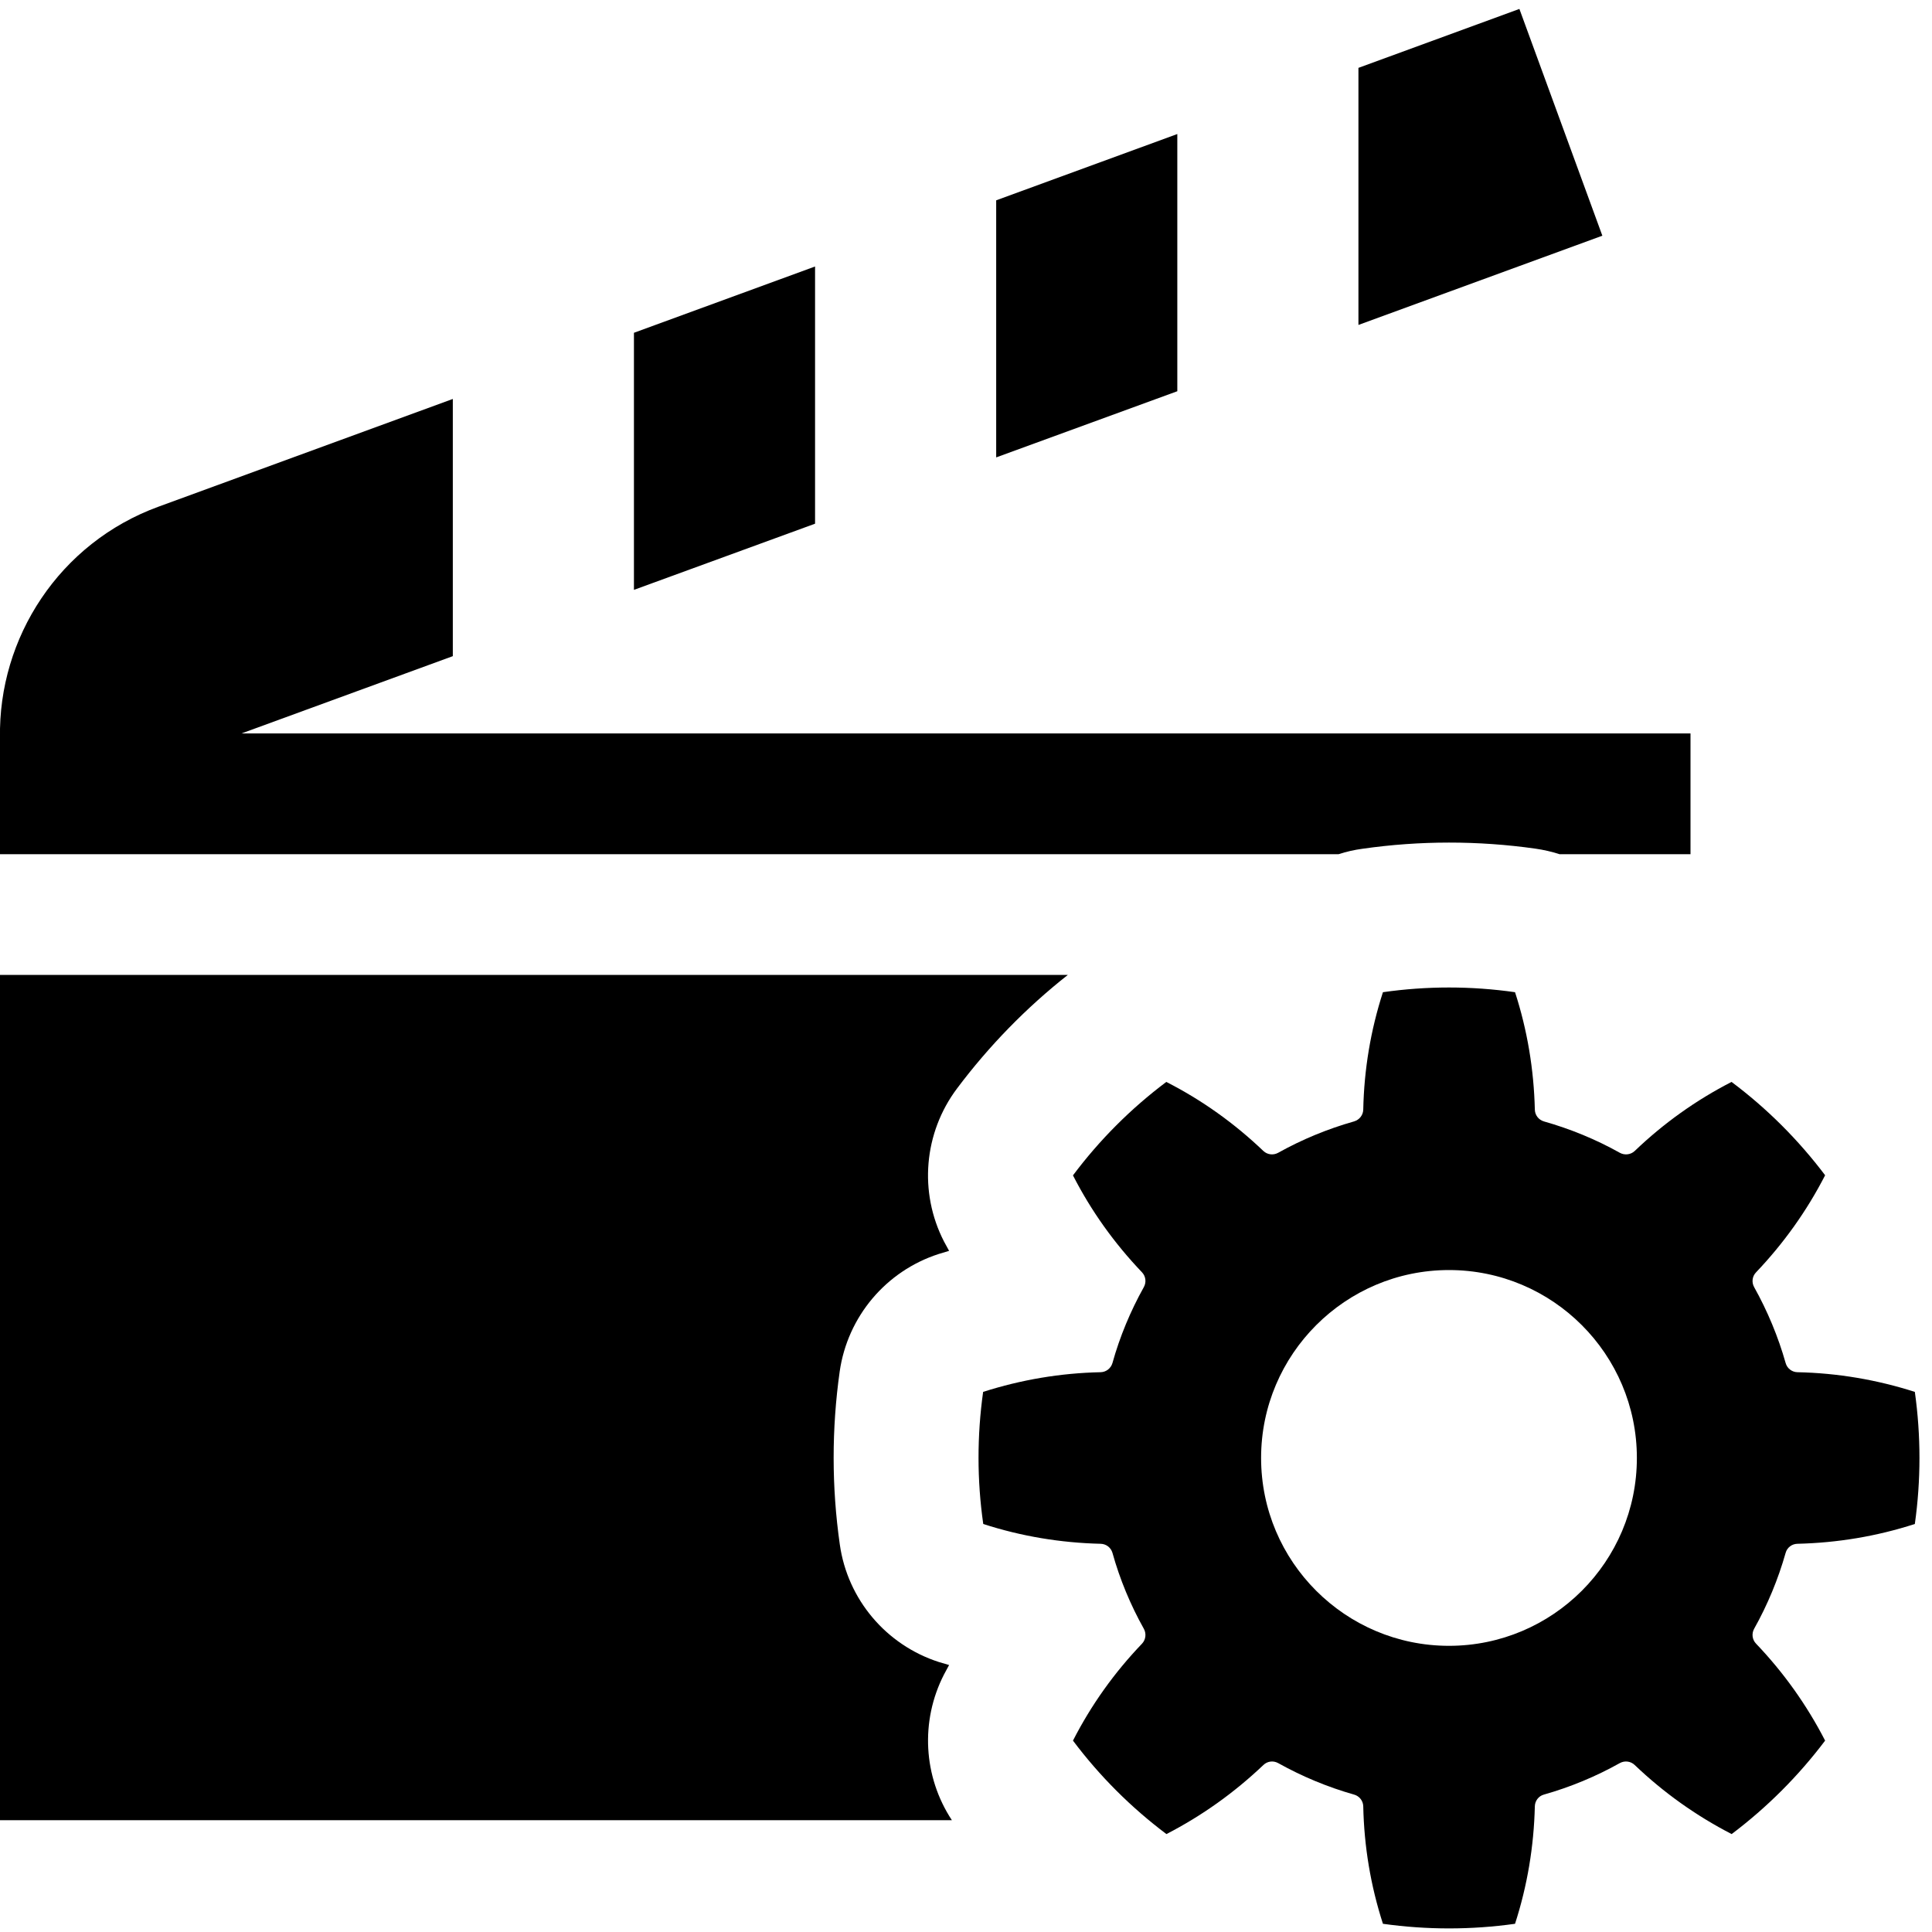
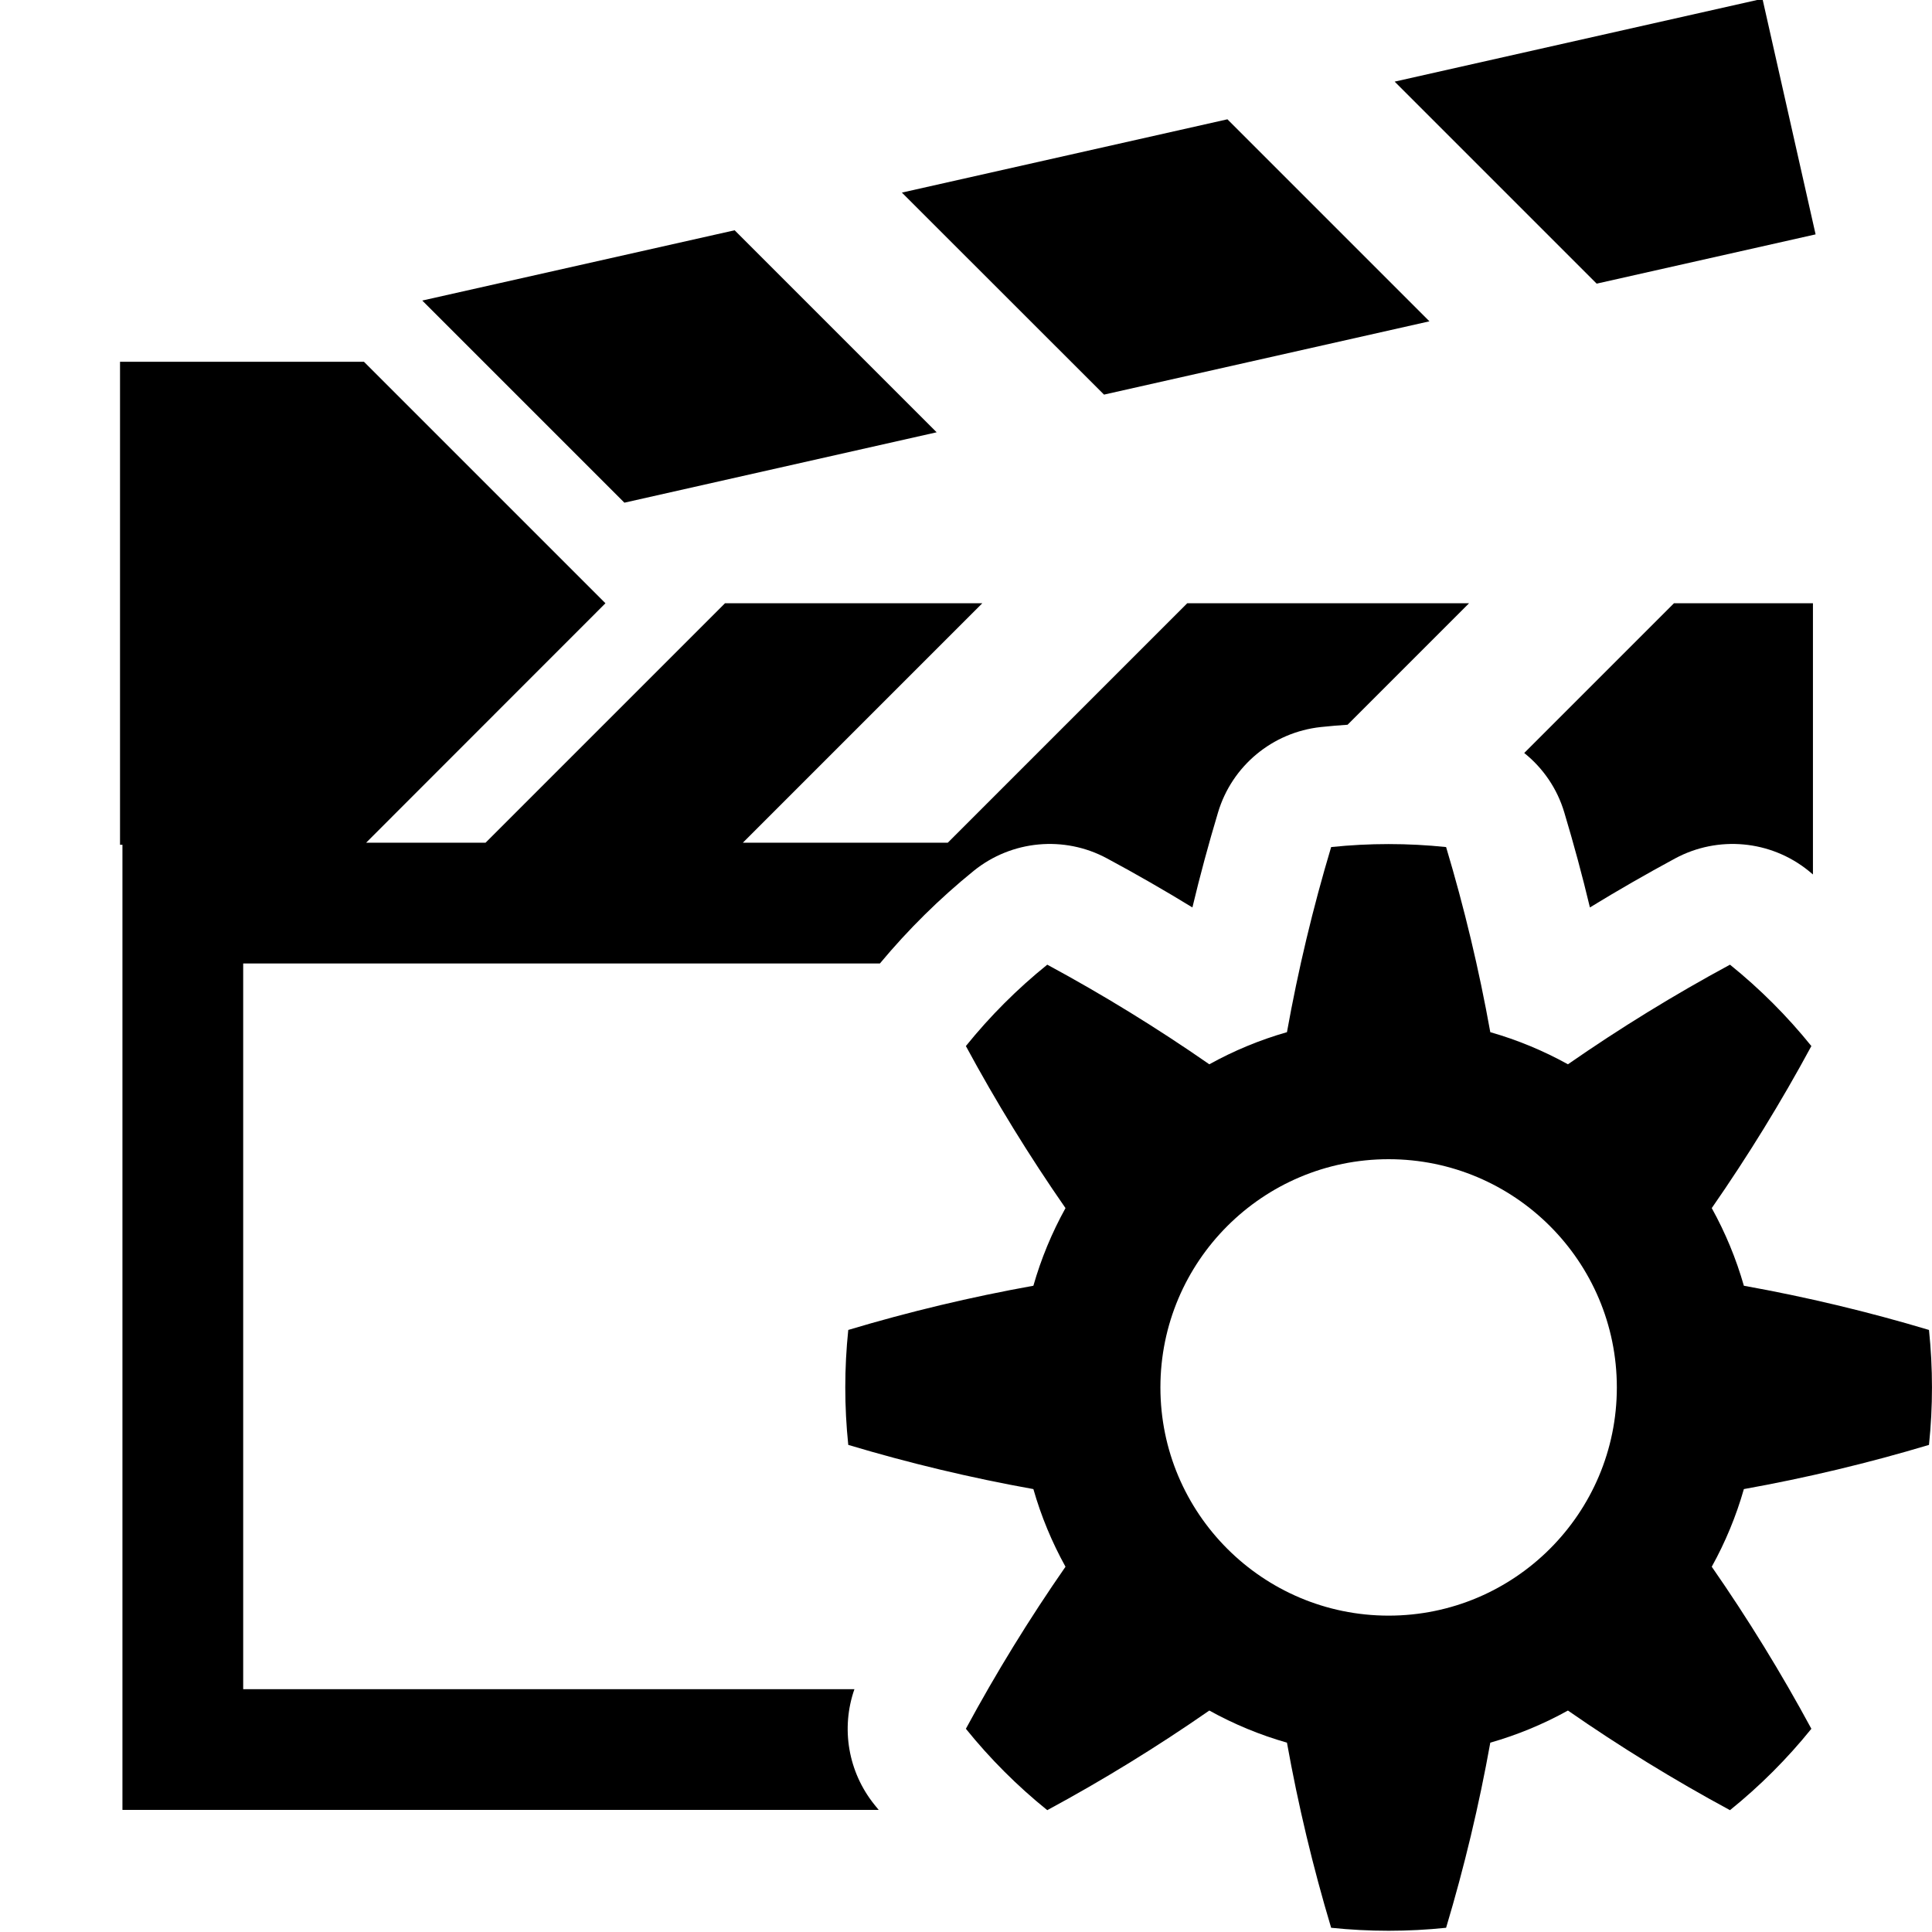
- <svg xmlns="http://www.w3.org/2000/svg" width="16px" height="16px" version="1.1" xml:space="preserve" style="fill-rule:evenodd;clip-rule:evenodd;stroke-linejoin:round;stroke-miterlimit:2;">
-   <g transform="matrix(1,0,0,1,-50,-510)">
-     <g id="scene_settings" transform="matrix(1,0,0,1,-20,139.99)">
-       <g id="bg" transform="matrix(0.110345,0,0,0.121212,53.7793,351.101)">
-         <rect x="147" y="156" width="145" height="132" style="fill:rgb(135,135,135);fill-opacity:0;" />
-       </g>
-       <g id="cog" transform="matrix(1,0,0,1,-0.000135,-139.916)">
-         <path d="M82.547,518.143C82.649,518.458 82.703,518.783 82.711,519.115C82.712,519.161 82.742,519.2 82.786,519.213C83.005,519.275 83.217,519.362 83.415,519.473C83.455,519.495 83.505,519.489 83.538,519.458C83.778,519.228 84.046,519.037 84.34,518.886C84.634,519.106 84.894,519.366 85.115,519.659C84.963,519.955 84.772,520.222 84.543,520.463C84.511,520.496 84.505,520.545 84.527,520.585C84.638,520.784 84.726,520.995 84.788,521.214C84.8,521.258 84.84,521.289 84.885,521.29C85.218,521.297 85.542,521.352 85.858,521.453C85.909,521.816 85.909,522.185 85.858,522.547C85.542,522.649 85.218,522.703 84.885,522.711C84.84,522.712 84.8,522.742 84.788,522.786C84.726,523.005 84.638,523.217 84.527,523.415C84.505,523.455 84.511,523.505 84.543,523.538C84.772,523.778 84.963,524.046 85.115,524.341C84.894,524.634 84.634,524.894 84.341,525.115C84.046,524.963 83.778,524.772 83.538,524.543C83.505,524.511 83.455,524.505 83.415,524.527C83.217,524.638 83.005,524.726 82.786,524.788C82.742,524.8 82.712,524.84 82.711,524.885C82.703,525.218 82.649,525.542 82.547,525.858C82.185,525.909 81.816,525.909 81.453,525.858C81.351,525.542 81.297,525.218 81.29,524.885C81.289,524.84 81.258,524.8 81.214,524.788C80.995,524.726 80.784,524.638 80.585,524.527C80.545,524.505 80.496,524.511 80.463,524.543C80.222,524.772 79.955,524.963 79.66,525.115C79.366,524.894 79.106,524.634 78.886,524.341C79.037,524.046 79.228,523.778 79.458,523.538C79.489,523.505 79.495,523.455 79.473,523.415C79.362,523.217 79.274,523.005 79.213,522.786C79.2,522.742 79.161,522.712 79.115,522.711C78.783,522.703 78.458,522.649 78.143,522.547C78.091,522.185 78.091,521.816 78.142,521.453C78.458,521.352 78.783,521.297 79.115,521.29C79.161,521.289 79.2,521.258 79.213,521.214C79.274,520.995 79.362,520.784 79.473,520.585C79.495,520.545 79.489,520.496 79.458,520.463C79.228,520.222 79.037,519.955 78.886,519.66C79.106,519.366 79.366,519.106 79.659,518.886C79.955,519.037 80.222,519.228 80.463,519.458C80.496,519.489 80.545,519.495 80.585,519.473C80.784,519.362 80.995,519.275 81.214,519.213C81.258,519.2 81.289,519.161 81.29,519.115C81.297,518.783 81.351,518.458 81.453,518.143C81.816,518.091 82.184,518.091 82.547,518.143L82.547,518.143ZM82,520.444C81.142,520.444 80.444,521.142 80.444,522C80.444,522.859 81.142,523.556 82,523.556C82.859,523.556 83.556,522.859 83.556,522C83.556,521.142 82.859,520.444 82,520.444Z" />
-       </g>
-       <g transform="matrix(1,0,0,1,0,-159.916)">
-         <path d="M78.843,538C78.498,538.272 78.19,538.588 77.926,538.94C77.65,539.307 77.608,539.8 77.818,540.208L77.86,540.285L77.774,540.311C77.337,540.452 77.019,540.83 76.954,541.284C76.887,541.759 76.887,542.242 76.955,542.717C77.019,543.171 77.338,543.549 77.775,543.69L77.86,543.715L77.818,543.793C77.62,544.179 77.646,544.64 77.883,545L70,545L70,538L78.843,538ZM81.086,537L70,537L70,536.037C69.985,535.208 70.491,534.422 71.313,534.122L73.75,533.23L73.75,535.36L72,536L84,536L84,537L82.915,537C82.851,536.979 82.784,536.964 82.715,536.954C82.241,536.887 81.758,536.887 81.284,536.955C81.216,536.964 81.15,536.979 81.086,537ZM76.75,534.263L75.25,534.811L75.25,532.682L76.75,532.133L76.75,534.263ZM79.75,533.166L78.25,533.714L78.25,531.585L79.75,531.036L79.75,533.166ZM81.25,530.488L82.583,530L83.27,531.878L81.25,532.617L81.25,530.488Z" />
-       </g>
-     </g>
+ <svg xmlns="http://www.w3.org/2000/svg" width="100%" height="100%" viewBox="0 0 16 16" version="1.1" xml:space="preserve" style="fill-rule:evenodd;clip-rule:evenodd;stroke-linejoin:round;stroke-miterlimit:2;">
+   <g id="scene_settings">
+     <rect id="bg" x="0" y="-0.01" width="16" height="16" style="fill:#878787;fill-opacity:0;" />
+     <path d="M11.976,7.015c-0.316,-0.033 -0.636,-0.033 -0.952,0c-0.151,0.504 -0.273,1.015 -0.366,1.533c-0.224,0.064 -0.439,0.153 -0.643,0.266c-0.432,-0.3 -0.879,-0.575 -1.342,-0.825c-0.248,0.2 -0.474,0.426 -0.674,0.674c0.25,0.463 0.525,0.91 0.825,1.342c-0.113,0.204 -0.202,0.419 -0.266,0.643c-0.518,0.093 -1.029,0.215 -1.533,0.366c-0.033,0.316 -0.033,0.636 0,0.952c0.504,0.151 1.015,0.273 1.533,0.366c0.064,0.224 0.153,0.439 0.266,0.643c-0.3,0.432 -0.575,0.879 -0.825,1.342c0.2,0.248 0.426,0.474 0.674,0.674c0.463,-0.25 0.91,-0.525 1.342,-0.825c0.204,0.113 0.419,0.202 0.643,0.266c0.093,0.518 0.215,1.029 0.366,1.533c0.316,0.033 0.636,0.033 0.952,-0c0.151,-0.504 0.273,-1.015 0.366,-1.533c0.224,-0.064 0.439,-0.153 0.643,-0.266c0.432,0.3 0.879,0.575 1.342,0.825c0.248,-0.2 0.474,-0.426 0.674,-0.674c-0.25,-0.463 -0.525,-0.91 -0.825,-1.342c0.113,-0.204 0.202,-0.419 0.266,-0.643c0.518,-0.093 1.029,-0.215 1.533,-0.366c0.033,-0.316 0.033,-0.636 -0,-0.952c-0.504,-0.151 -1.015,-0.273 -1.533,-0.366c-0.064,-0.224 -0.153,-0.439 -0.266,-0.643c0.3,-0.432 0.575,-0.879 0.825,-1.342c-0.2,-0.248 -0.426,-0.474 -0.674,-0.674c-0.463,0.25 -0.91,0.525 -1.342,0.825c-0.204,-0.113 -0.419,-0.202 -0.643,-0.266c-0.093,-0.518 -0.215,-1.029 -0.366,-1.533Zm-0.476,2.585c1.043,0 1.89,0.847 1.89,1.89c-0,1.043 -0.847,1.89 -1.89,1.89c-1.043,0 -1.89,-0.847 -1.89,-1.89c0,-1.043 0.847,-1.89 1.89,-1.89Z" />
+     <path id="clapboard" d="M7.277,14.989l-6.263,-0l0,-7.993l-0.02,0l-0,-4l2.02,0l2,2l-1.982,1.983l0.989,-0l1.983,-1.983l2.131,0l-1.983,1.983l1.697,-0l1.983,-1.983l2.334,0l-1.006,1.006c-0.074,0.005 -0.147,0.011 -0.221,0.019c-0.401,0.043 -0.737,0.322 -0.852,0.708c-0.078,0.26 -0.149,0.522 -0.212,0.786c-0.232,-0.142 -0.467,-0.277 -0.707,-0.406c-0.354,-0.191 -0.789,-0.151 -1.103,0.102c-0.284,0.23 -0.544,0.487 -0.778,0.768c-2.739,0 -5.273,0 -5.273,0l0,6.01c0,-0 2.405,-0 5.062,-0c-0.113,0.323 -0.053,0.685 0.166,0.957c0.012,0.014 0.024,0.029 0.035,0.043Zm5.346,-8.753l1.24,-1.24l1.151,0l0,2.246c-0.012,-0.01 -0.025,-0.021 -0.037,-0.031c-0.314,-0.253 -0.749,-0.293 -1.104,-0.102c-0.239,0.129 -0.474,0.264 -0.706,0.406c-0.063,-0.264 -0.134,-0.526 -0.212,-0.786c-0.059,-0.199 -0.177,-0.369 -0.332,-0.493Zm-4.866,-2.656l-2.586,0.583l-1.674,-1.674l2.587,-0.582l1.673,1.673Zm-0.288,-1.985l2.696,-0.607l1.673,1.673l-2.695,0.607l-1.674,-1.673Zm4.081,-0.919l3.046,-0.686l0.44,1.951l-1.813,0.408l-1.673,-1.673Z" />
  </g>
</svg>
